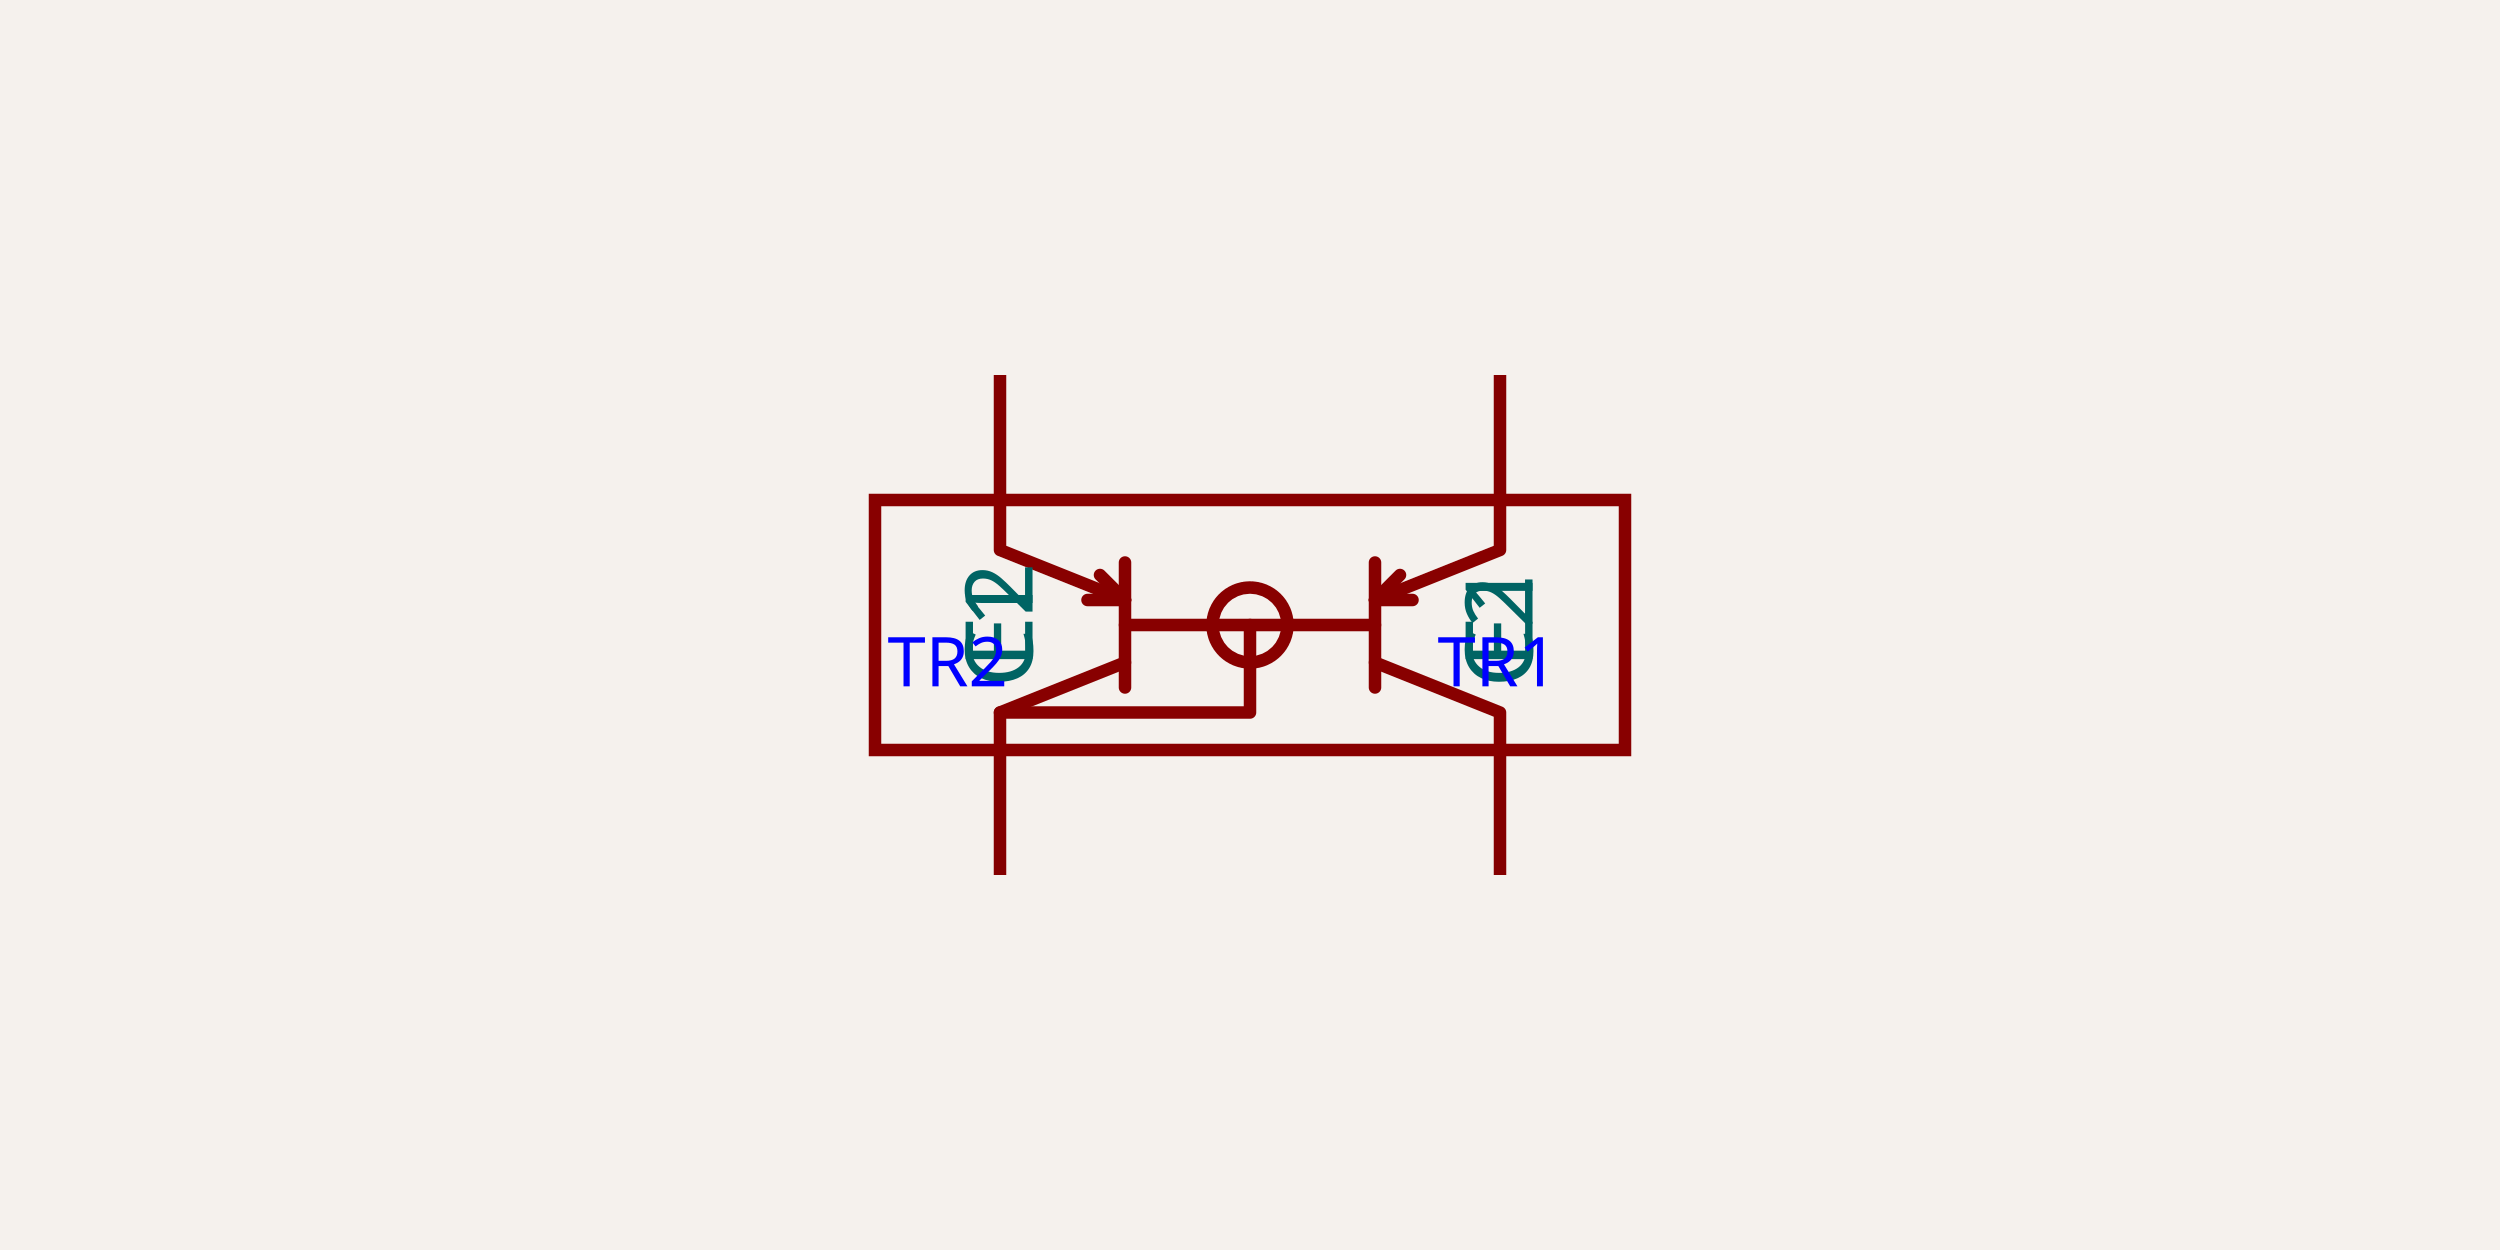
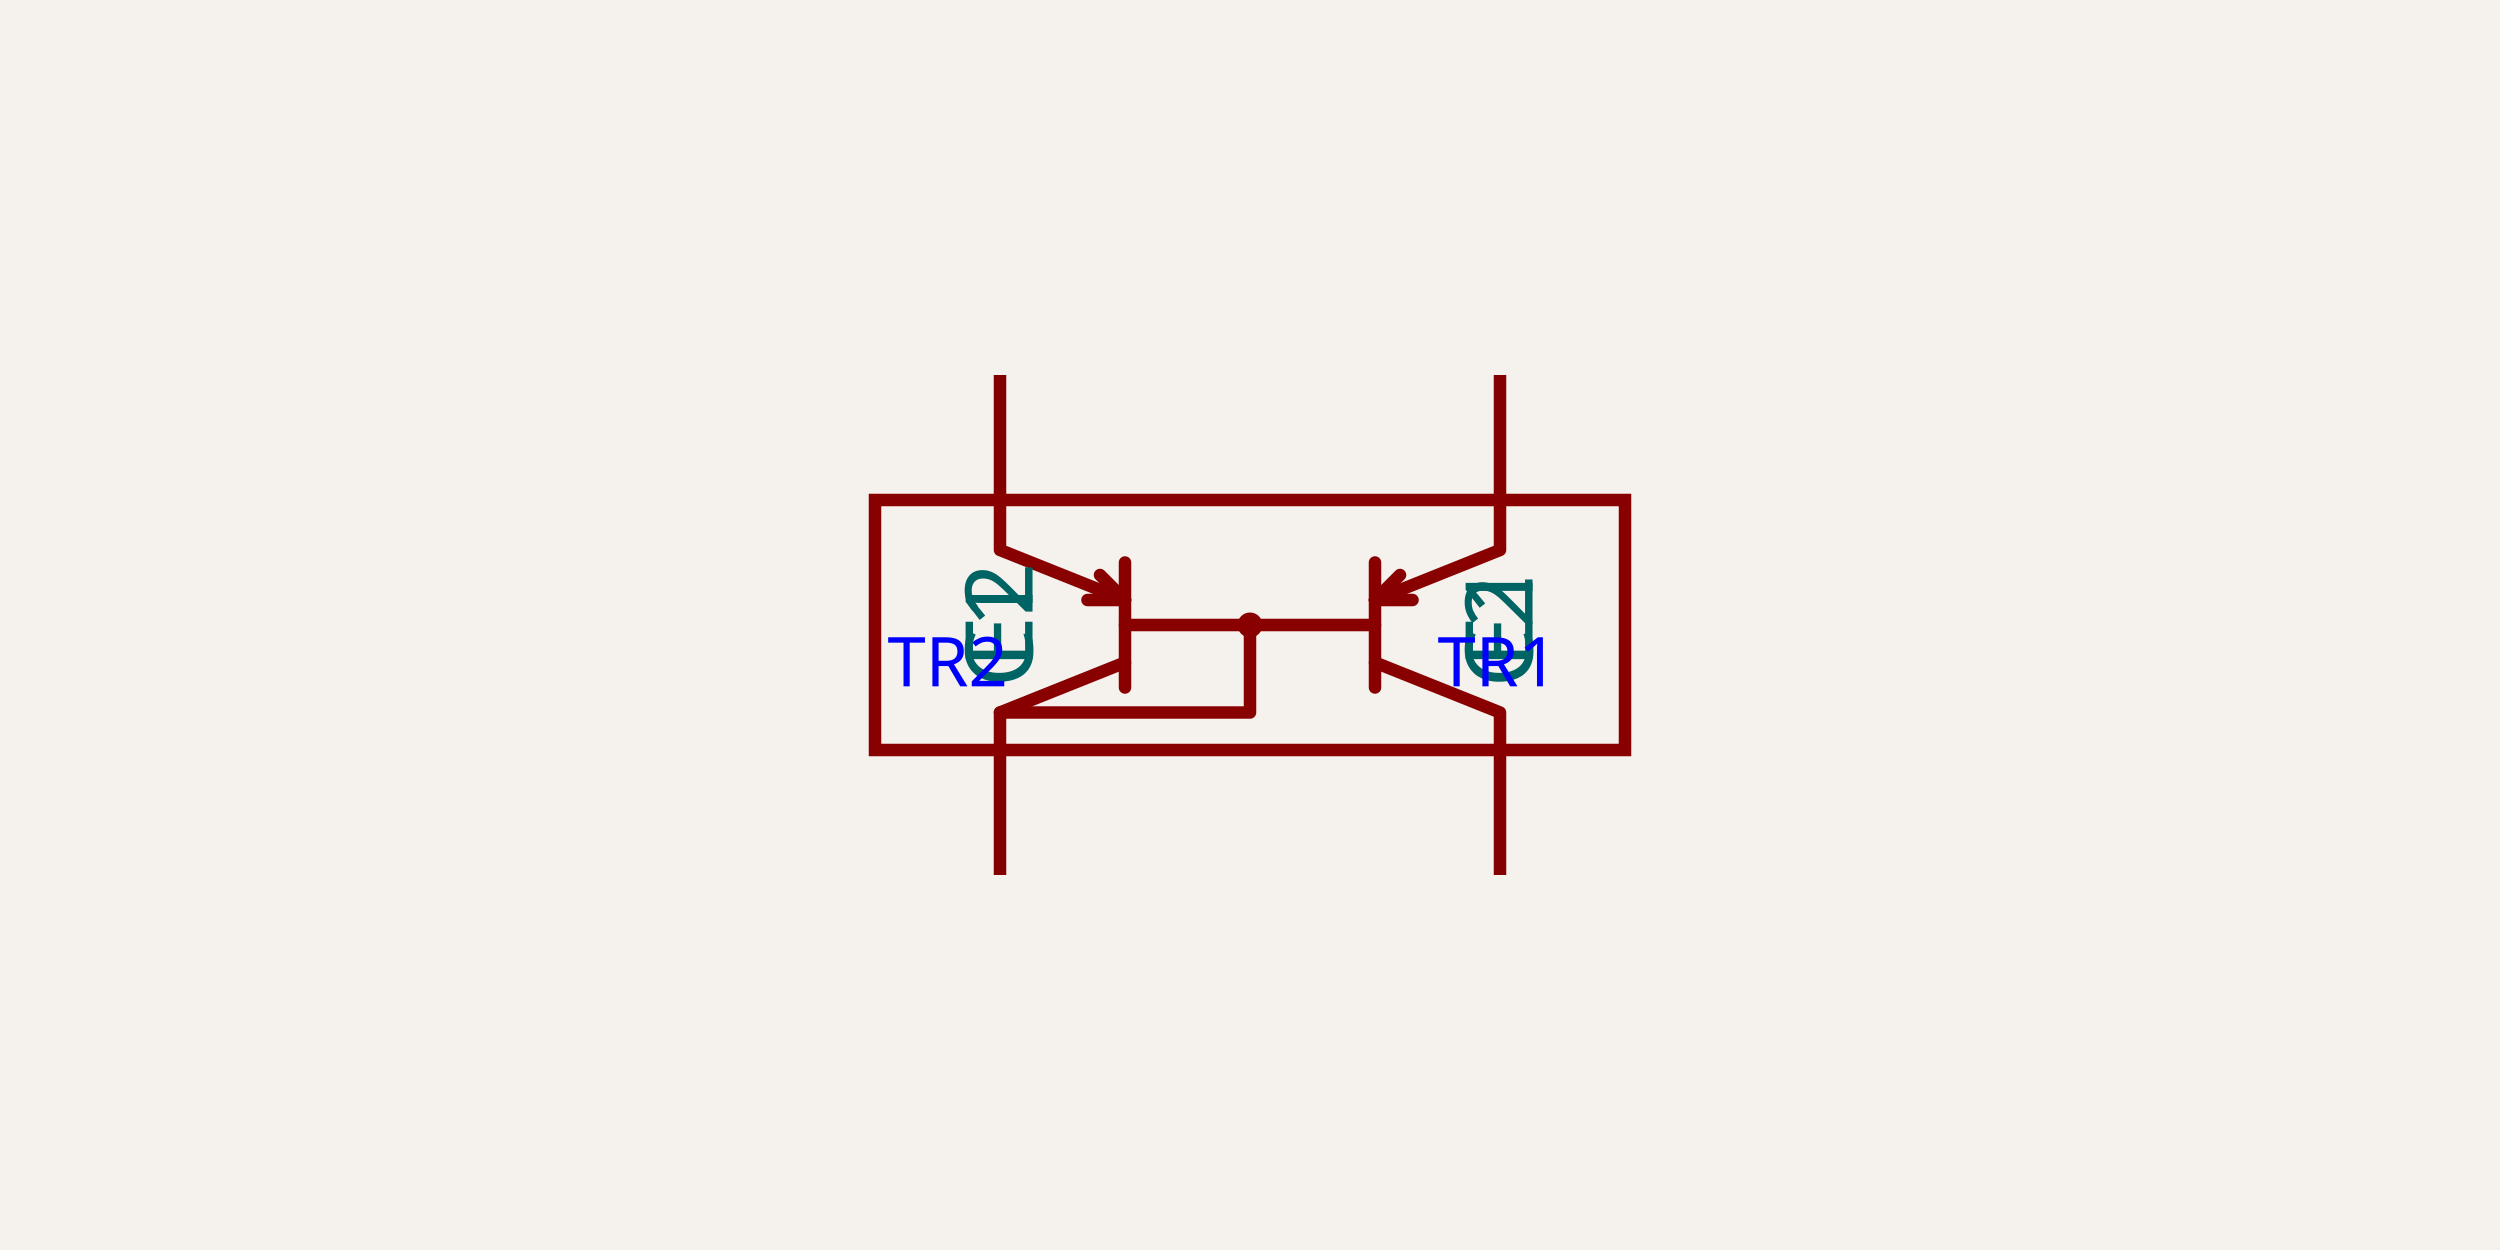
<svg xmlns="http://www.w3.org/2000/svg" class="tscircuit-schematic" width="1200" height="600" style="background-color: rgb(245, 241, 237)" data-real-to-screen-transform="matrix(300,0,0,-300,600,300)" data-software-used-string="@tscircuit/core@0.0.1537">
  <style>
              .boundary { fill: rgb(245, 241, 237); }
              .schematic-boundary { fill: none; stroke: #fff; }
              .component { fill: none; stroke: rgb(132, 0, 0); }
              .chip { fill: rgb(255, 255, 194); stroke: rgb(132, 0, 0); }
              .component-pin { fill: none; stroke: rgb(132, 0, 0); }
              .text { font-family: sans-serif; fill: rgb(0, 150, 0); }
              .pin-number { fill: rgb(169, 0, 0); }
              .port-label { fill: rgb(0, 100, 100); }
              .component-name { fill: rgb(0, 100, 100); }
              
            </style>
  <rect class="boundary" x="0" y="0" width="1200" height="600" />
  <g class="sch-component" data-circuit-json-type="schematic_component" data-schematic-component-id="schematic_component_0">
    <line class="sch-line" x1="720" y1="180" x2="720" y2="240" stroke="rgba(132, 0, 0)" stroke-width="6" data-schematic-line-id="schematic_line_0" data-schematic-component-id="schematic_component_0" />
    <line class="sch-line" x1="480" y1="420" x2="480" y2="360" stroke="rgba(132, 0, 0)" stroke-width="6" data-schematic-line-id="schematic_line_1" data-schematic-component-id="schematic_component_0" />
    <line class="sch-line" x1="720" y1="420" x2="720" y2="360" stroke="rgba(132, 0, 0)" stroke-width="6" data-schematic-line-id="schematic_line_2" data-schematic-component-id="schematic_component_0" />
    <line class="sch-line" x1="480" y1="180" x2="480" y2="240" stroke="rgba(132, 0, 0)" stroke-width="6" data-schematic-line-id="schematic_line_3" data-schematic-component-id="schematic_component_0" />
-     <circle class="sch-circle" cx="600" cy="300" r="3" fill="none" stroke="#880000" stroke-width="36" data-schematic-circle-id="schematic_circle_0" data-schematic-component-id="schematic_component_0" />
+     <circle class="sch-circle" cx="600" cy="300" r="3" fill="none" stroke="#880000" stroke-width="6" data-schematic-circle-id="schematic_circle_0" data-schematic-component-id="schematic_component_0" />
    <rect class="sch-rect" x="420" y="240" width="360" height="120" fill="none" stroke="#880000" stroke-width="6" data-schematic-rect-id="schematic_rect_0" data-schematic-component-id="schematic_component_0" />
    <path class="sch-path" d="M 600 300 L 600 342 L 480 342" stroke="#880000" stroke-width="6" fill="none" stroke-linecap="round" stroke-linejoin="round" data-schematic-component-id="schematic_component_0" />
    <path class="sch-path" d="M 660 318 L 720 342 L 720 360" stroke="#880000" stroke-width="6" fill="none" stroke-linecap="round" stroke-linejoin="round" data-schematic-component-id="schematic_component_0" />
    <path class="sch-path" d="M 540 318 L 480 342 L 480 360" stroke="#880000" stroke-width="6" fill="none" stroke-linecap="round" stroke-linejoin="round" data-schematic-component-id="schematic_component_0" />
    <path class="sch-path" d="M 540 288 L 522 288" stroke="#880000" stroke-width="6" fill="none" stroke-linecap="round" stroke-linejoin="round" data-schematic-component-id="schematic_component_0" />
    <path class="sch-path" d="M 540 288 L 528 276" stroke="#880000" stroke-width="6" fill="none" stroke-linecap="round" stroke-linejoin="round" data-schematic-component-id="schematic_component_0" />
    <path class="sch-path" d="M 660 288 L 672 276" stroke="#880000" stroke-width="6" fill="none" stroke-linecap="round" stroke-linejoin="round" data-schematic-component-id="schematic_component_0" />
    <path class="sch-path" d="M 660 288 L 678 288" stroke="#880000" stroke-width="6" fill="none" stroke-linecap="round" stroke-linejoin="round" data-schematic-component-id="schematic_component_0" />
    <path class="sch-path" d="M 660 288 L 720 264 L 720 240" stroke="#880000" stroke-width="6" fill="none" stroke-linecap="round" stroke-linejoin="round" data-schematic-component-id="schematic_component_0" />
    <path class="sch-path" d="M 540 288 L 480 264 L 480 240" stroke="#880000" stroke-width="6" fill="none" stroke-linecap="round" stroke-linejoin="round" data-schematic-component-id="schematic_component_0" />
    <path class="sch-path" d="M 540 300 L 660 300" stroke="#880000" stroke-width="6" fill="none" stroke-linecap="round" stroke-linejoin="round" data-schematic-component-id="schematic_component_0" />
    <path class="sch-path" d="M 660 270 L 660 330" stroke="#880000" stroke-width="6" fill="none" stroke-linecap="round" stroke-linejoin="round" data-schematic-component-id="schematic_component_0" />
    <path class="sch-path" d="M 540 270 L 540 330" stroke="#880000" stroke-width="6" fill="none" stroke-linecap="round" stroke-linejoin="round" data-schematic-component-id="schematic_component_0" />
    <text class="port-label sch-pin-label" x="720" y="270" style="font-family: sans-serif;" fill="rgb(0, 100, 100)" text-anchor="end" dominant-baseline="middle" font-size="45px" transform="rotate(-90 720 270)">E1</text>
    <text class="port-label sch-pin-label" x="480" y="330" style="font-family: sans-serif;" fill="rgb(0, 100, 100)" text-anchor="start" dominant-baseline="middle" font-size="45px" transform="rotate(-90 480 330)">C1</text>
    <text class="port-label sch-pin-label" x="720" y="330" style="font-family: sans-serif;" fill="rgb(0, 100, 100)" text-anchor="start" dominant-baseline="middle" font-size="45px" transform="rotate(-90 720 330)">C2</text>
    <text class="port-label sch-pin-label" x="480" y="270" style="font-family: sans-serif;" fill="rgb(0, 100, 100)" text-anchor="end" dominant-baseline="middle" font-size="45px" transform="rotate(-90 480 270)">E2</text>
  </g>
  <g class="schematic-port-hover sch-port-hover" data-schematic-port-id="source_port_0">
    <circle cx="300" cy="270" r="12" fill="red" opacity="0" />
  </g>
  <g class="schematic-port-hover sch-port-hover" data-schematic-port-id="source_port_1">
    <circle cx="300" cy="330" r="12" fill="red" opacity="0" />
  </g>
  <g class="schematic-port-hover sch-port-hover" data-schematic-port-id="source_port_2">
    <circle cx="900" cy="330" r="12" fill="red" opacity="0" />
  </g>
  <g class="schematic-port-hover sch-port-hover" data-schematic-port-id="source_port_3">
    <circle cx="900" cy="270" r="12" fill="red" opacity="0" />
  </g>
  <g class="schematic-port-hover sch-port-hover" data-schematic-port-id="source_port_4">
    <circle cx="720" cy="180" r="12" fill="red" opacity="0" />
  </g>
  <g class="schematic-port-hover sch-port-hover" data-schematic-port-id="source_port_5">
    <circle cx="480" cy="420" r="12" fill="red" opacity="0" />
  </g>
  <g class="schematic-port-hover sch-port-hover" data-schematic-port-id="source_port_6">
    <circle cx="720" cy="420" r="12" fill="red" opacity="0" />
  </g>
  <g class="schematic-port-hover sch-port-hover" data-schematic-port-id="source_port_7">
    <circle cx="480" cy="180" r="12" fill="red" opacity="0" />
  </g>
  <text class="sch-text" x="690" y="318" fill="#0000FF" text-anchor="start" dominant-baseline="middle" font-family="sans-serif" font-size="33px" transform="rotate(0, 690, 318)">TR1</text>
  <text class="sch-text" x="426" y="318" fill="#0000FF" text-anchor="start" dominant-baseline="middle" font-family="sans-serif" font-size="33px" transform="rotate(0, 426, 318)">TR2</text>
</svg>
